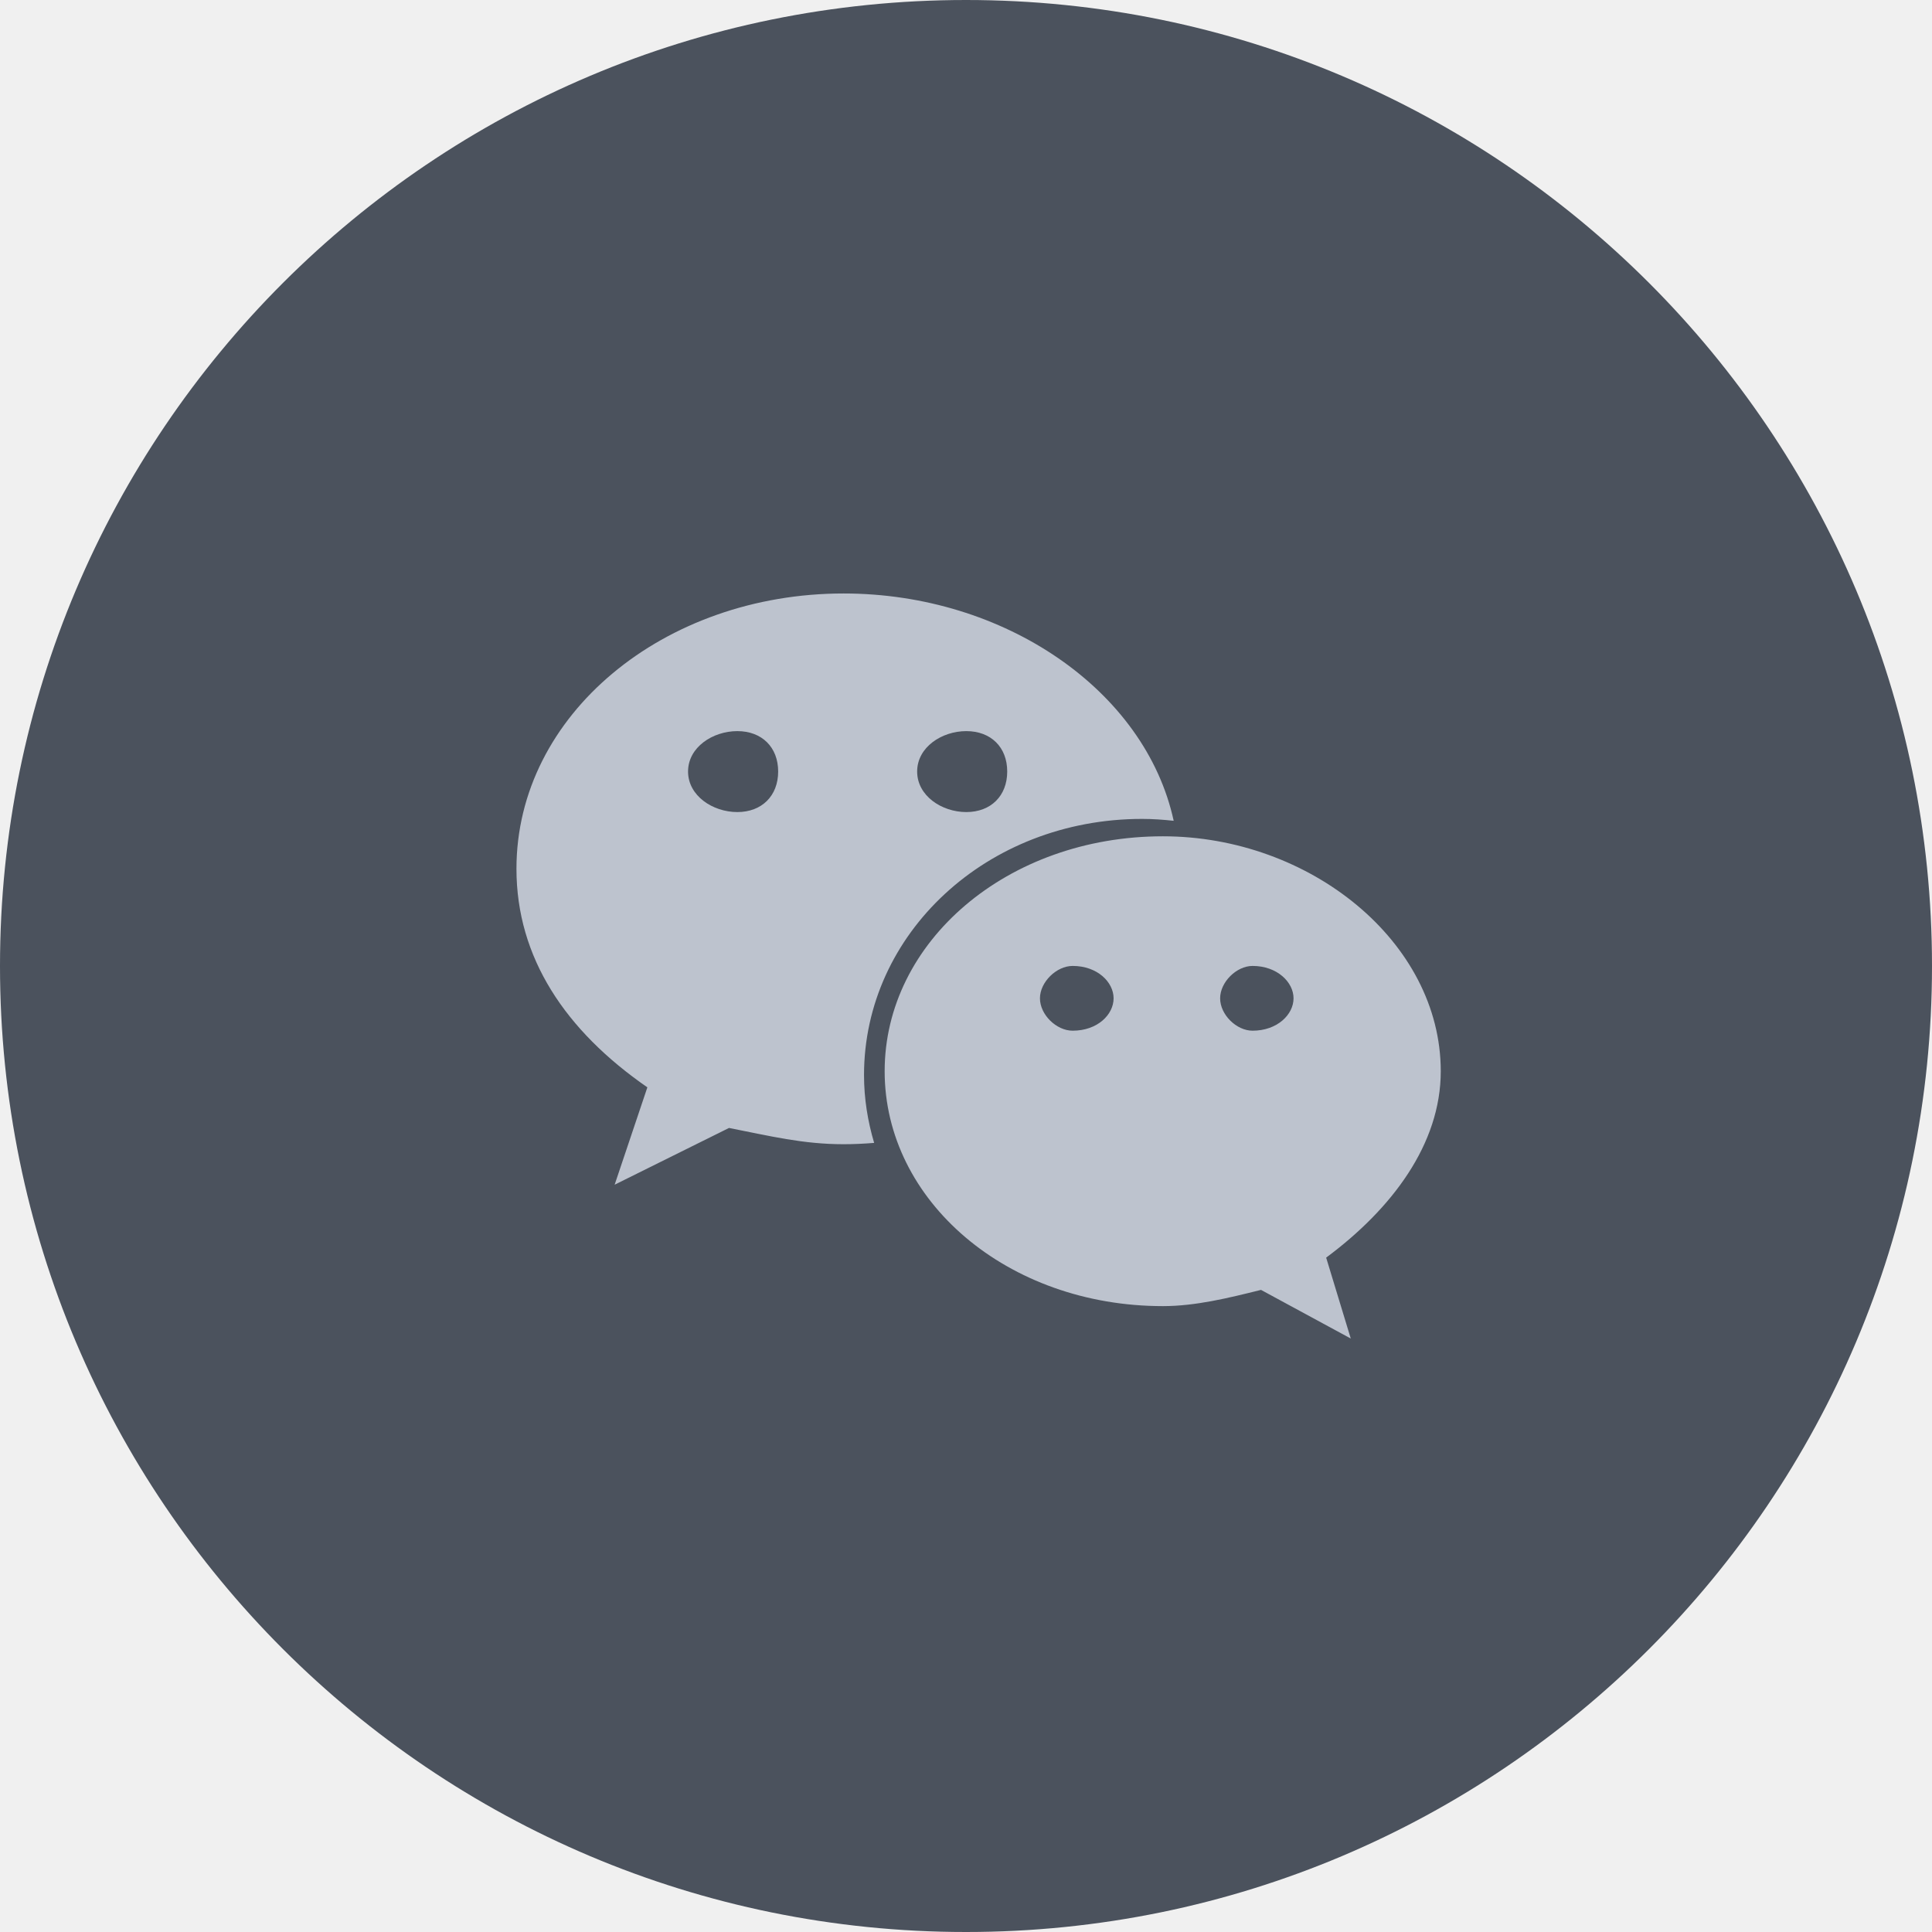
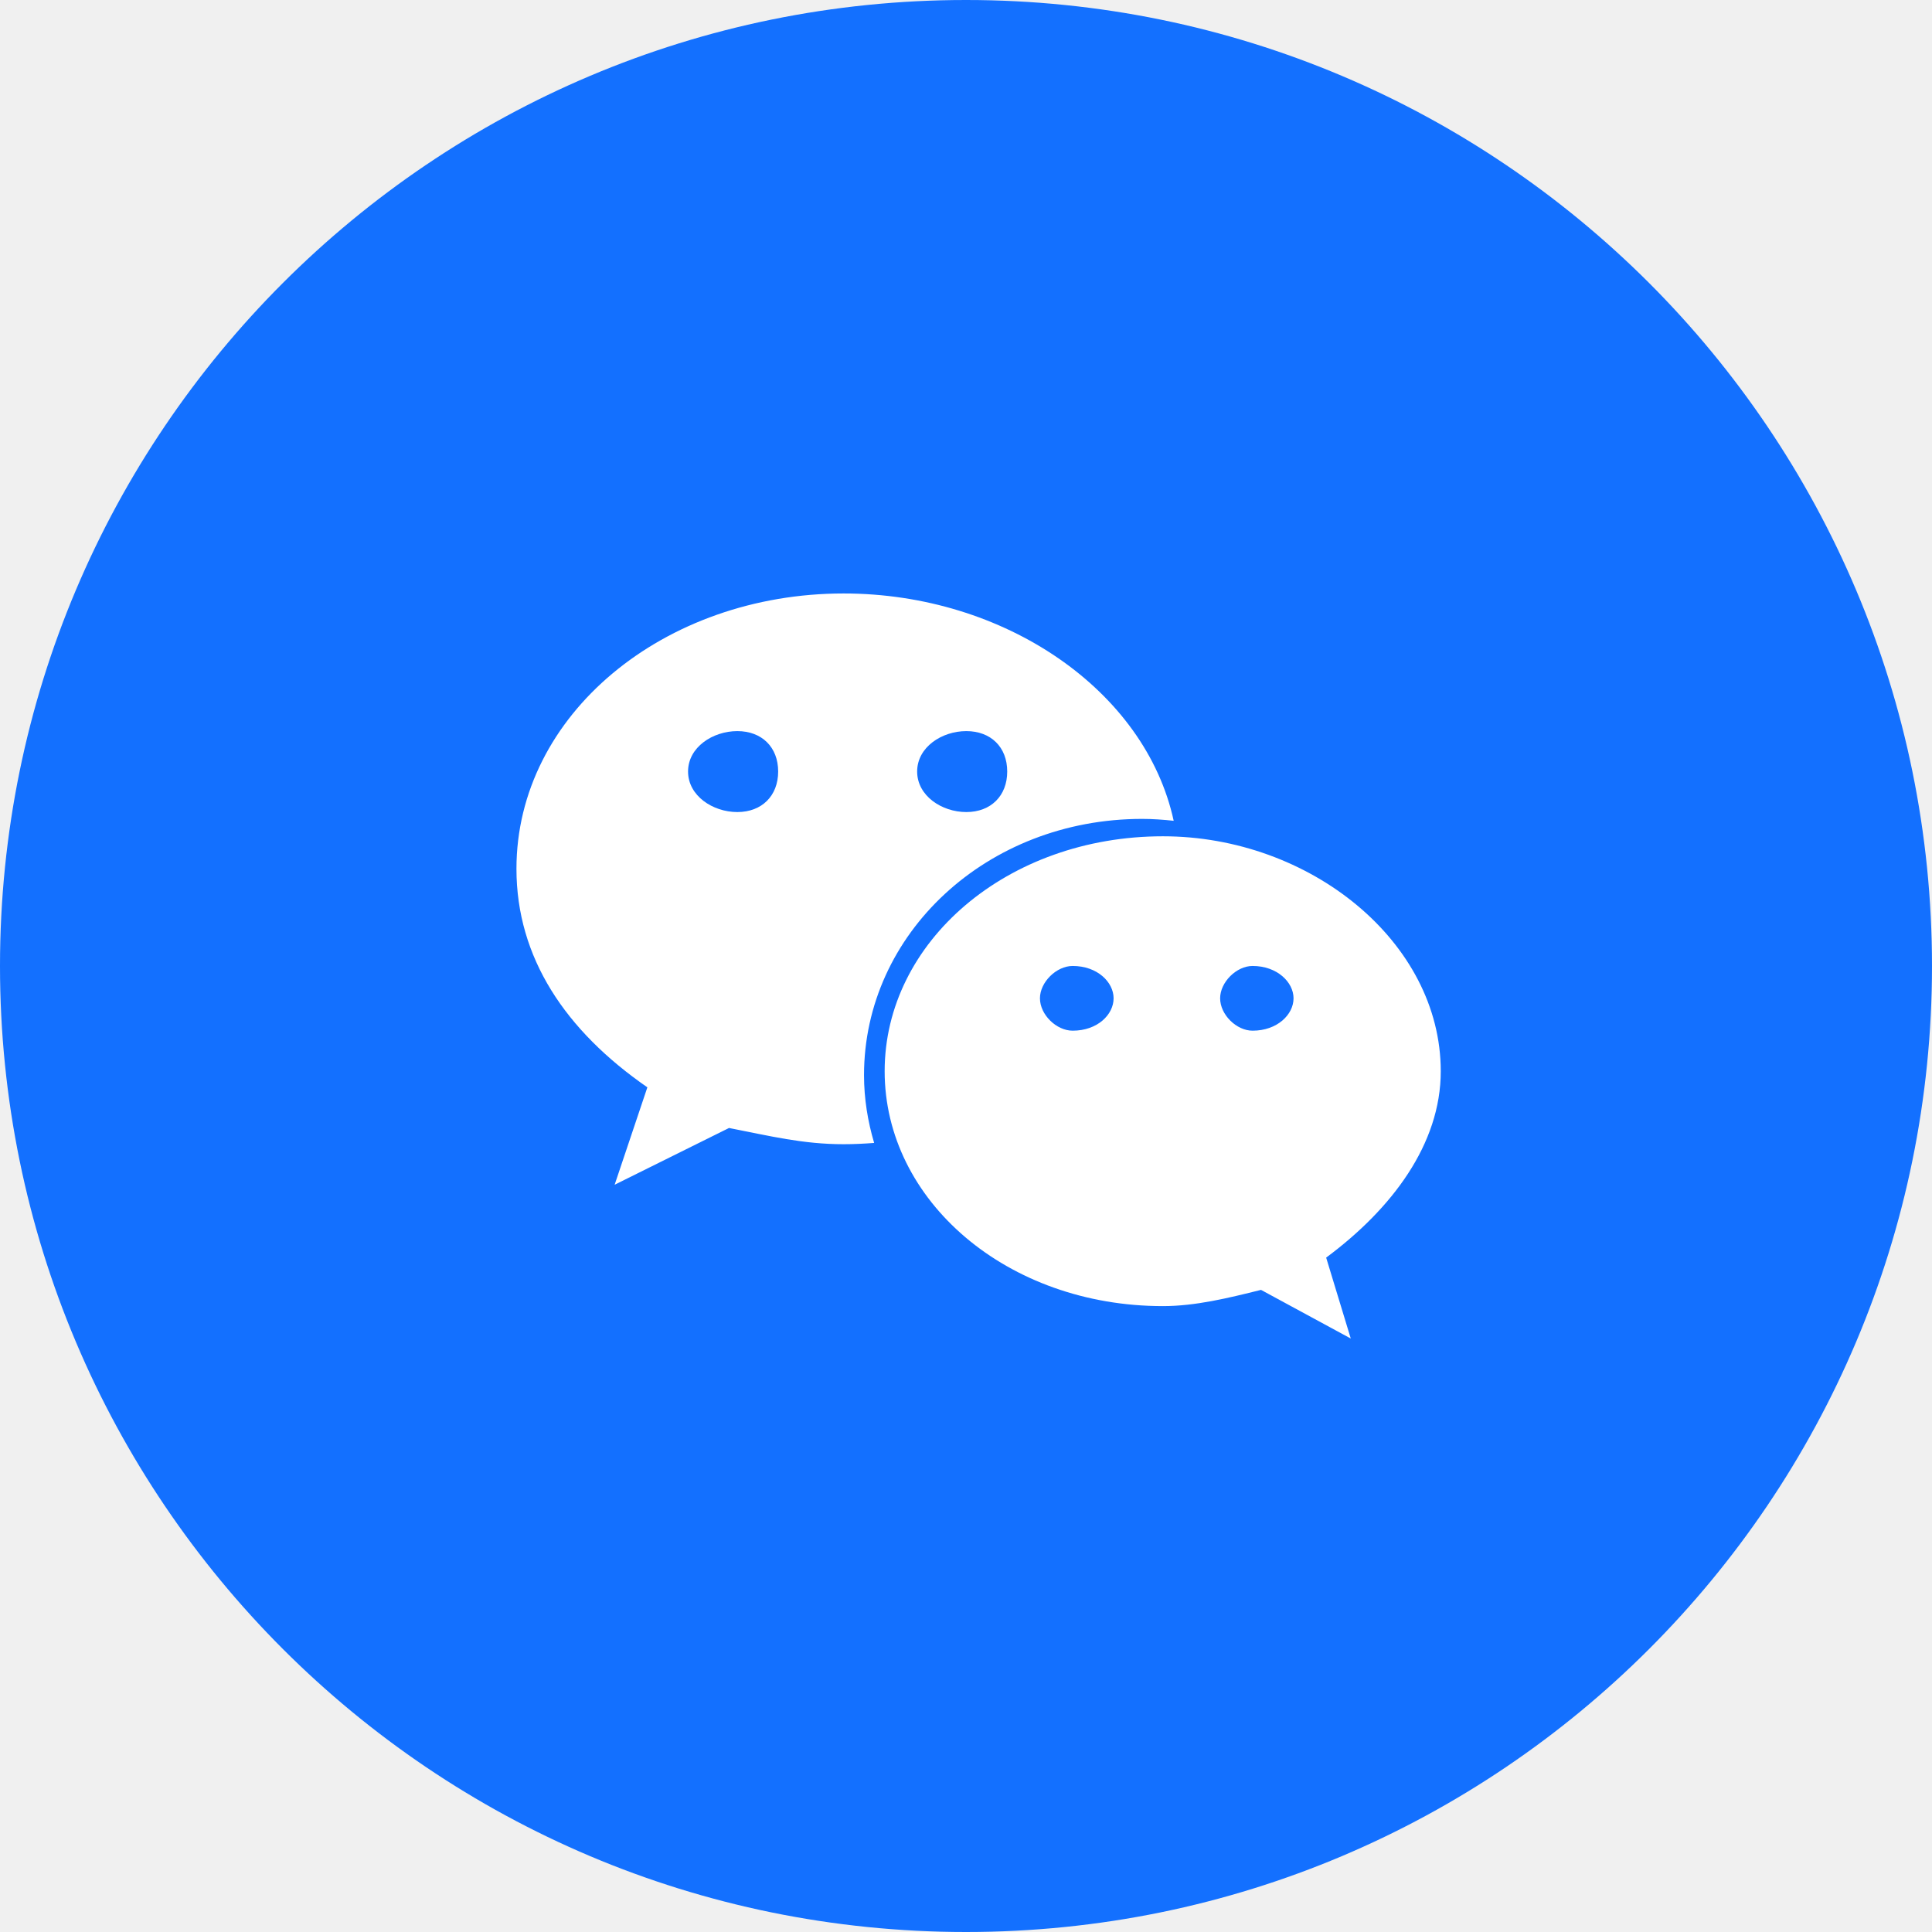
- <svg xmlns="http://www.w3.org/2000/svg" version="1.1" width="50px" height="50px" viewBox="0 0 50.0 50.0">
-   <defs>
-     <clipPath id="i0">
-       <path d="M375,0 L375,812 L0,812 L0,0 L375,0 Z" />
-     </clipPath>
-     <clipPath id="i1">
-       <path d="M25,0 C38.807,0 50,11.193 50,25 C50,38.807 38.807,50 25,50 C11.193,50 0,38.807 0,25 C0,11.193 11.193,0 25,0 Z" />
-     </clipPath>
-     <clipPath id="i2">
-       <path d="M16.73,6.284 C20.534,6.284 23.921,9.014 23.921,12.364 C23.921,14.253 22.655,15.926 20.955,17.188 L21.592,19.282 L19.269,18.023 C18.423,18.234 17.572,18.443 16.73,18.443 C12.701,18.443 9.529,15.718 9.529,12.364 C9.529,9.014 12.701,6.284 16.73,6.284 Z M8.467,0 C12.629,0 16.276,2.508 17.009,5.883 C16.74,5.854 16.468,5.834 16.193,5.834 C12.172,5.834 8.995,8.804 8.995,12.464 C8.995,13.073 9.091,13.66 9.257,14.219 C8.995,14.24 8.732,14.253 8.467,14.253 C7.41,14.253 6.56,14.04 5.501,13.832 L2.541,15.301 L3.388,12.781 C1.269,11.315 0,9.426 0,7.125 C0,3.139 3.813,0 8.467,0 Z M14.395,9.639 C13.973,9.639 13.548,10.059 13.548,10.477 C13.548,10.9 13.973,11.315 14.395,11.315 C15.035,11.315 15.454,10.9 15.454,10.477 C15.454,10.059 15.035,9.639 14.395,9.639 Z M19.051,9.639 C18.633,9.639 18.211,10.059 18.211,10.477 C18.211,10.9 18.633,11.315 19.051,11.315 C19.686,11.315 20.111,10.9 20.111,10.477 C20.111,10.059 19.686,9.639 19.051,9.639 Z M11.642,3.562 C11.007,3.562 10.37,3.978 10.37,4.608 C10.37,5.236 11.007,5.657 11.642,5.657 C12.279,5.657 12.701,5.236 12.701,4.608 C12.701,3.978 12.279,3.562 11.642,3.562 Z M5.716,3.562 C5.081,3.562 4.441,3.978 4.441,4.608 C4.441,5.236 5.081,5.657 5.716,5.657 C6.351,5.657 6.773,5.236 6.773,4.608 C6.773,3.978 6.351,3.562 5.716,3.562 Z" />
-     </clipPath>
-   </defs>
-   <g transform="translate(-47.0 -658.0)">
-     <g clip-path="url(#i0)">
-       <g transform="translate(47.0 658.0)">
-         <g clip-path="url(#i1)">
-           <polygon points="0,0 50,0 50,50 0,50 0,0" stroke="none" fill="#4B525D" />
-         </g>
-         <g transform="translate(13.36583 14.0)">
-           <g transform="translate(0.0 1.359237)">
-             <g clip-path="url(#i2)">
-               <polygon points="0,0 23.921,0 23.921,19.282 0,19.282 0,0" stroke="none" fill="#BDC3CE" />
-             </g>
-           </g>
-         </g>
+ <svg xmlns="http://www.w3.org/2000/svg" width="50px" height="50px" viewBox="0 0 50 50" version="1.1">
+   <g id="页面-1" stroke="none" stroke-width="1" fill="none" fill-rule="evenodd">
+     <g id="分享到微信">
+       <circle id="椭圆形备份-4" fill="#1370FF" cx="25" cy="25" r="25" />
+       <g id="微信" transform="translate(13.36583, 14)" fill-rule="nonzero">
+         <rect id="矩形" fill="#000000" opacity="0" x="0.96" y="0" width="22" height="22" />
+         <path d="M16.193,7.193 C16.468,7.193 16.74,7.213 17.009,7.242 C16.276,3.867 12.629,1.359 8.467,1.359 C3.813,1.359 0,4.499 0,8.484 C0,10.785 1.269,12.674 3.388,14.14 L2.541,16.661 L5.501,15.192 C6.56,15.399 7.41,15.612 8.467,15.612 C8.732,15.612 8.995,15.599 9.257,15.579 C9.091,15.019 8.995,14.432 8.995,13.824 C8.995,10.164 12.172,7.193 16.193,7.193 Z M11.642,4.921 C12.279,4.921 12.701,5.337 12.701,5.967 C12.701,6.595 12.279,7.016 11.642,7.016 C11.007,7.016 10.37,6.595 10.37,5.967 C10.37,5.337 11.007,4.921 11.642,4.921 Z M5.716,7.016 C5.081,7.016 4.441,6.595 4.441,5.967 C4.441,5.337 5.081,4.921 5.716,4.921 C6.351,4.921 6.773,5.337 6.773,5.967 C6.773,6.595 6.351,7.016 5.716,7.016 Z M23.921,13.723 C23.921,10.373 20.534,7.643 16.73,7.643 C12.701,7.643 9.529,10.373 9.529,13.723 C9.529,17.078 12.701,19.802 16.73,19.802 C17.572,19.802 18.423,19.593 19.269,19.382 L21.592,20.641 L20.955,18.547 C22.655,17.285 23.921,15.612 23.921,13.723 Z M14.395,12.674 C13.973,12.674 13.548,12.259 13.548,11.836 C13.548,11.419 13.973,10.999 14.395,10.999 C15.035,10.999 15.454,11.419 15.454,11.836 C15.454,12.259 15.035,12.674 14.395,12.674 Z M19.051,12.674 C18.633,12.674 18.211,12.259 18.211,11.836 C18.211,11.419 18.633,10.999 19.051,10.999 C19.686,10.999 20.111,11.419 20.111,11.836 C20.111,12.259 19.686,12.674 19.051,12.674 Z" id="形状" fill="#FFFFFF" />
      </g>
    </g>
  </g>
</svg>
